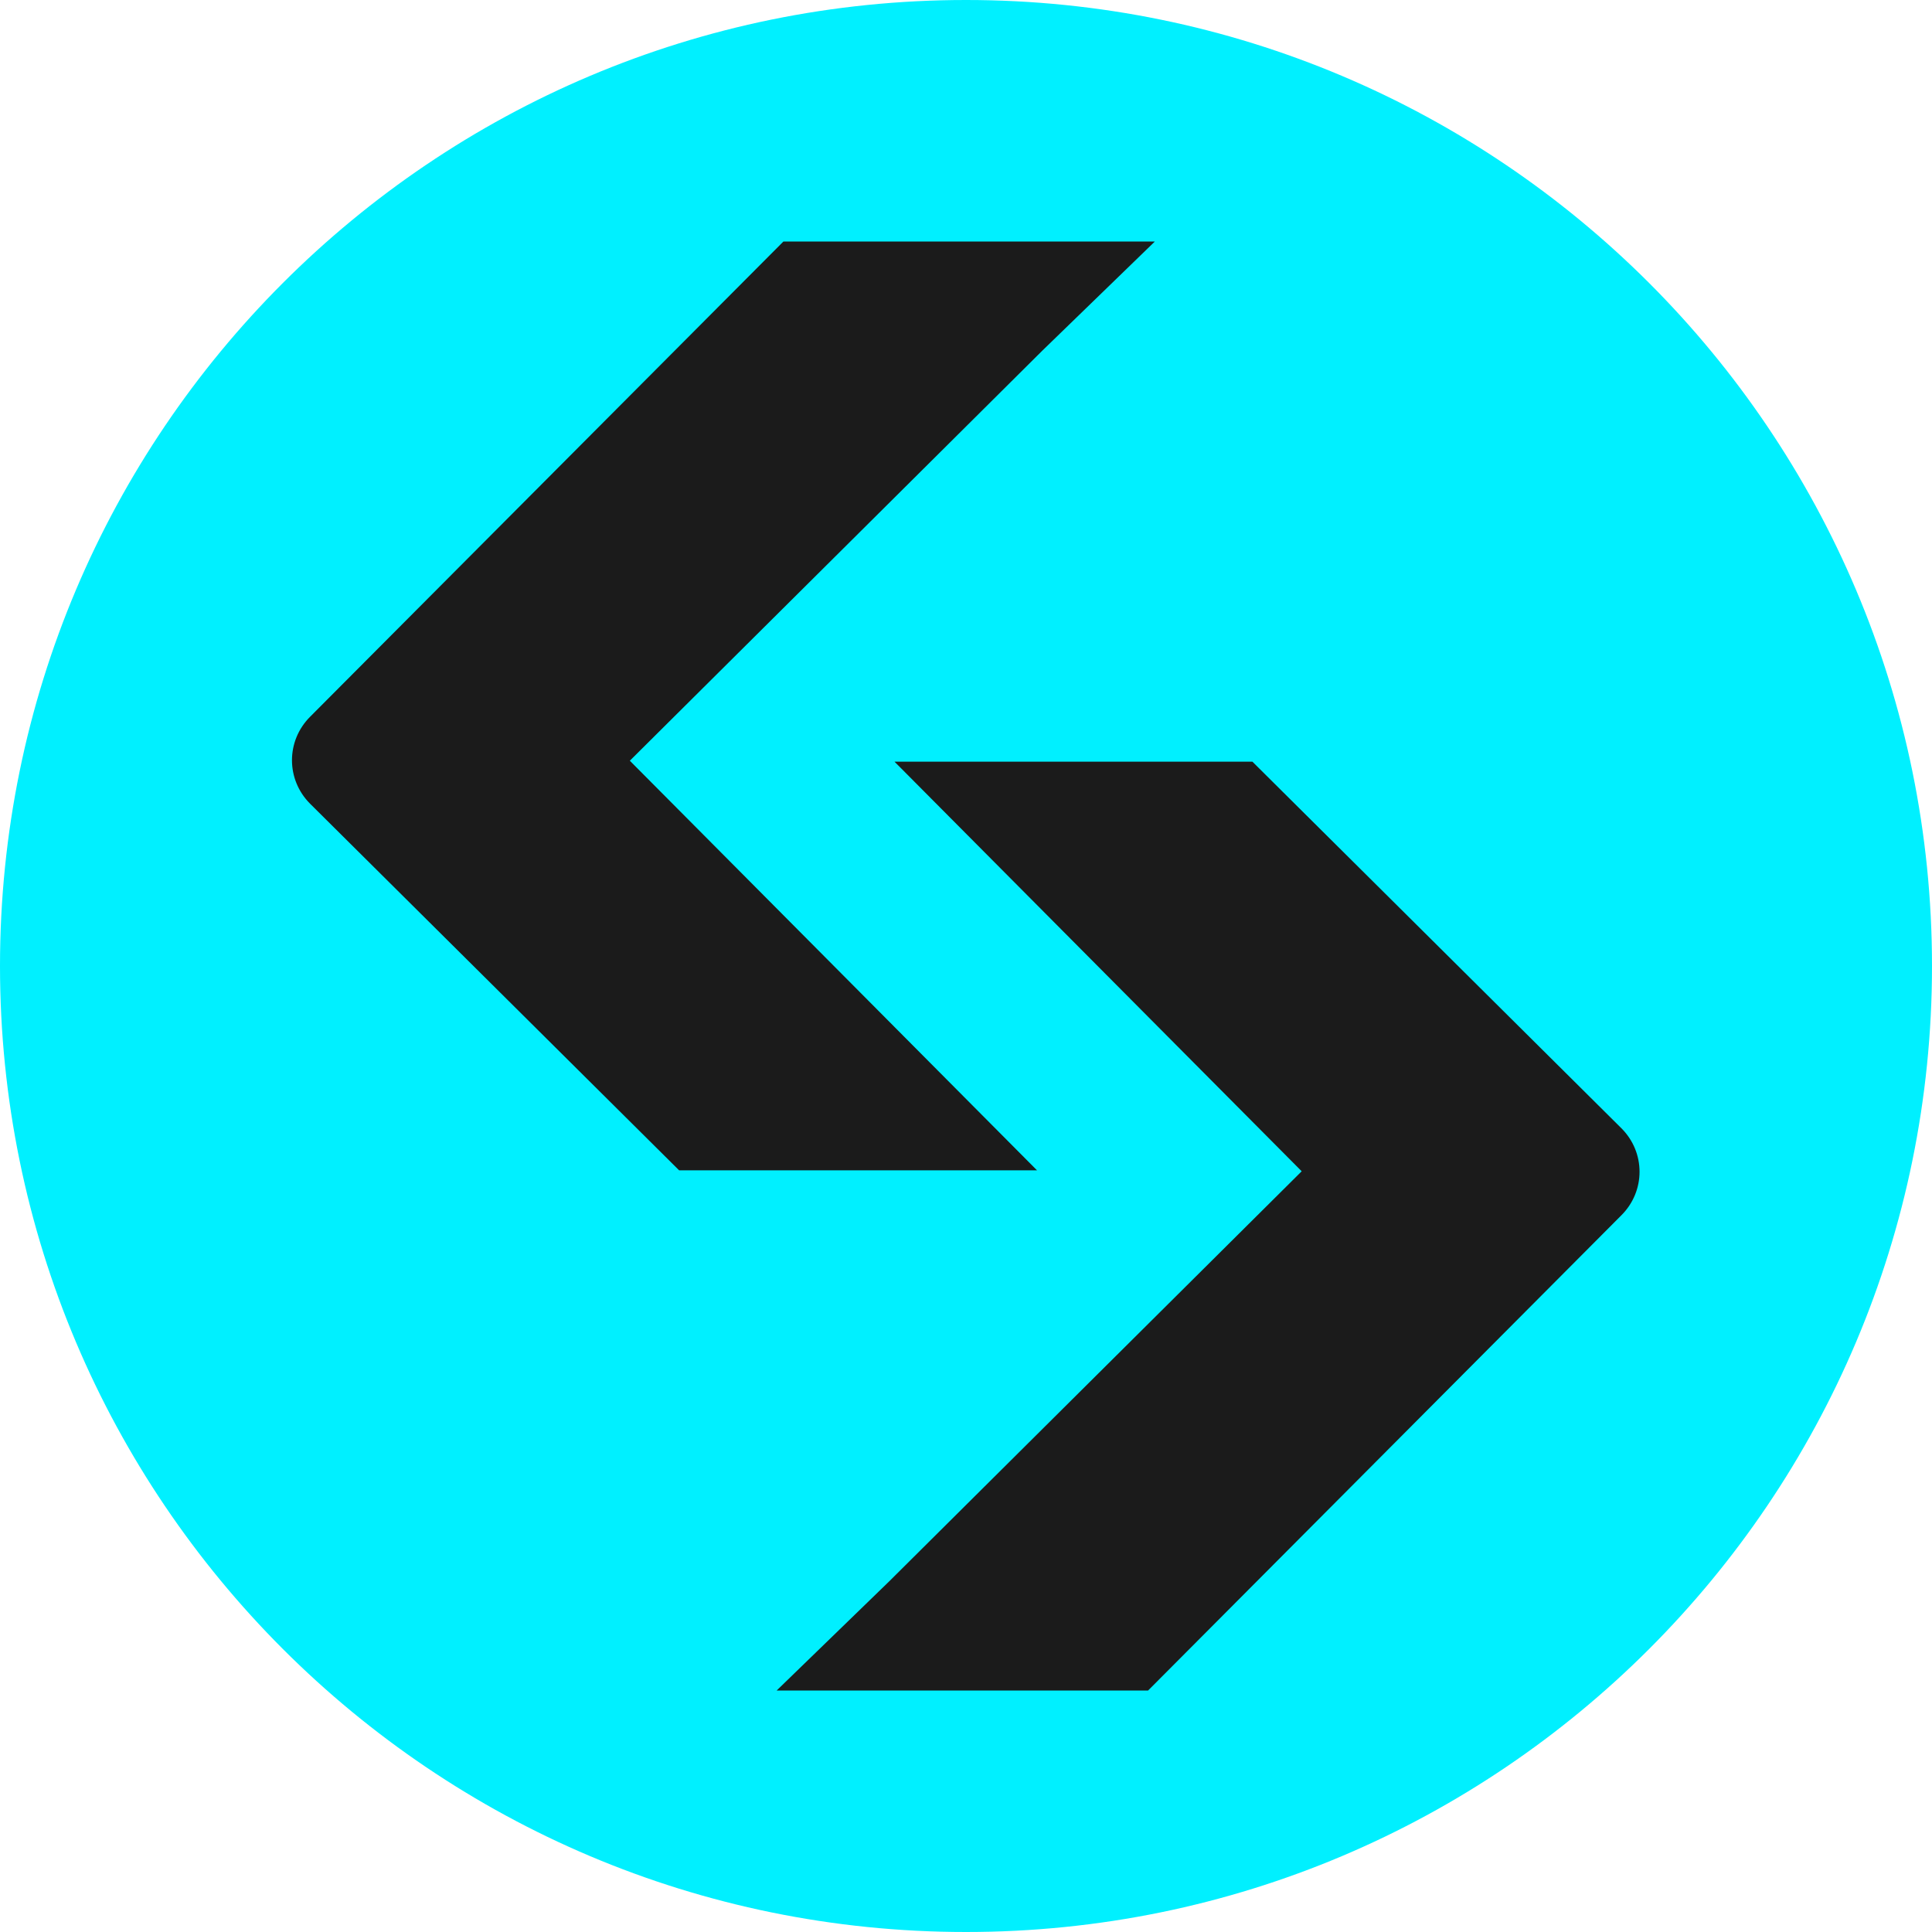
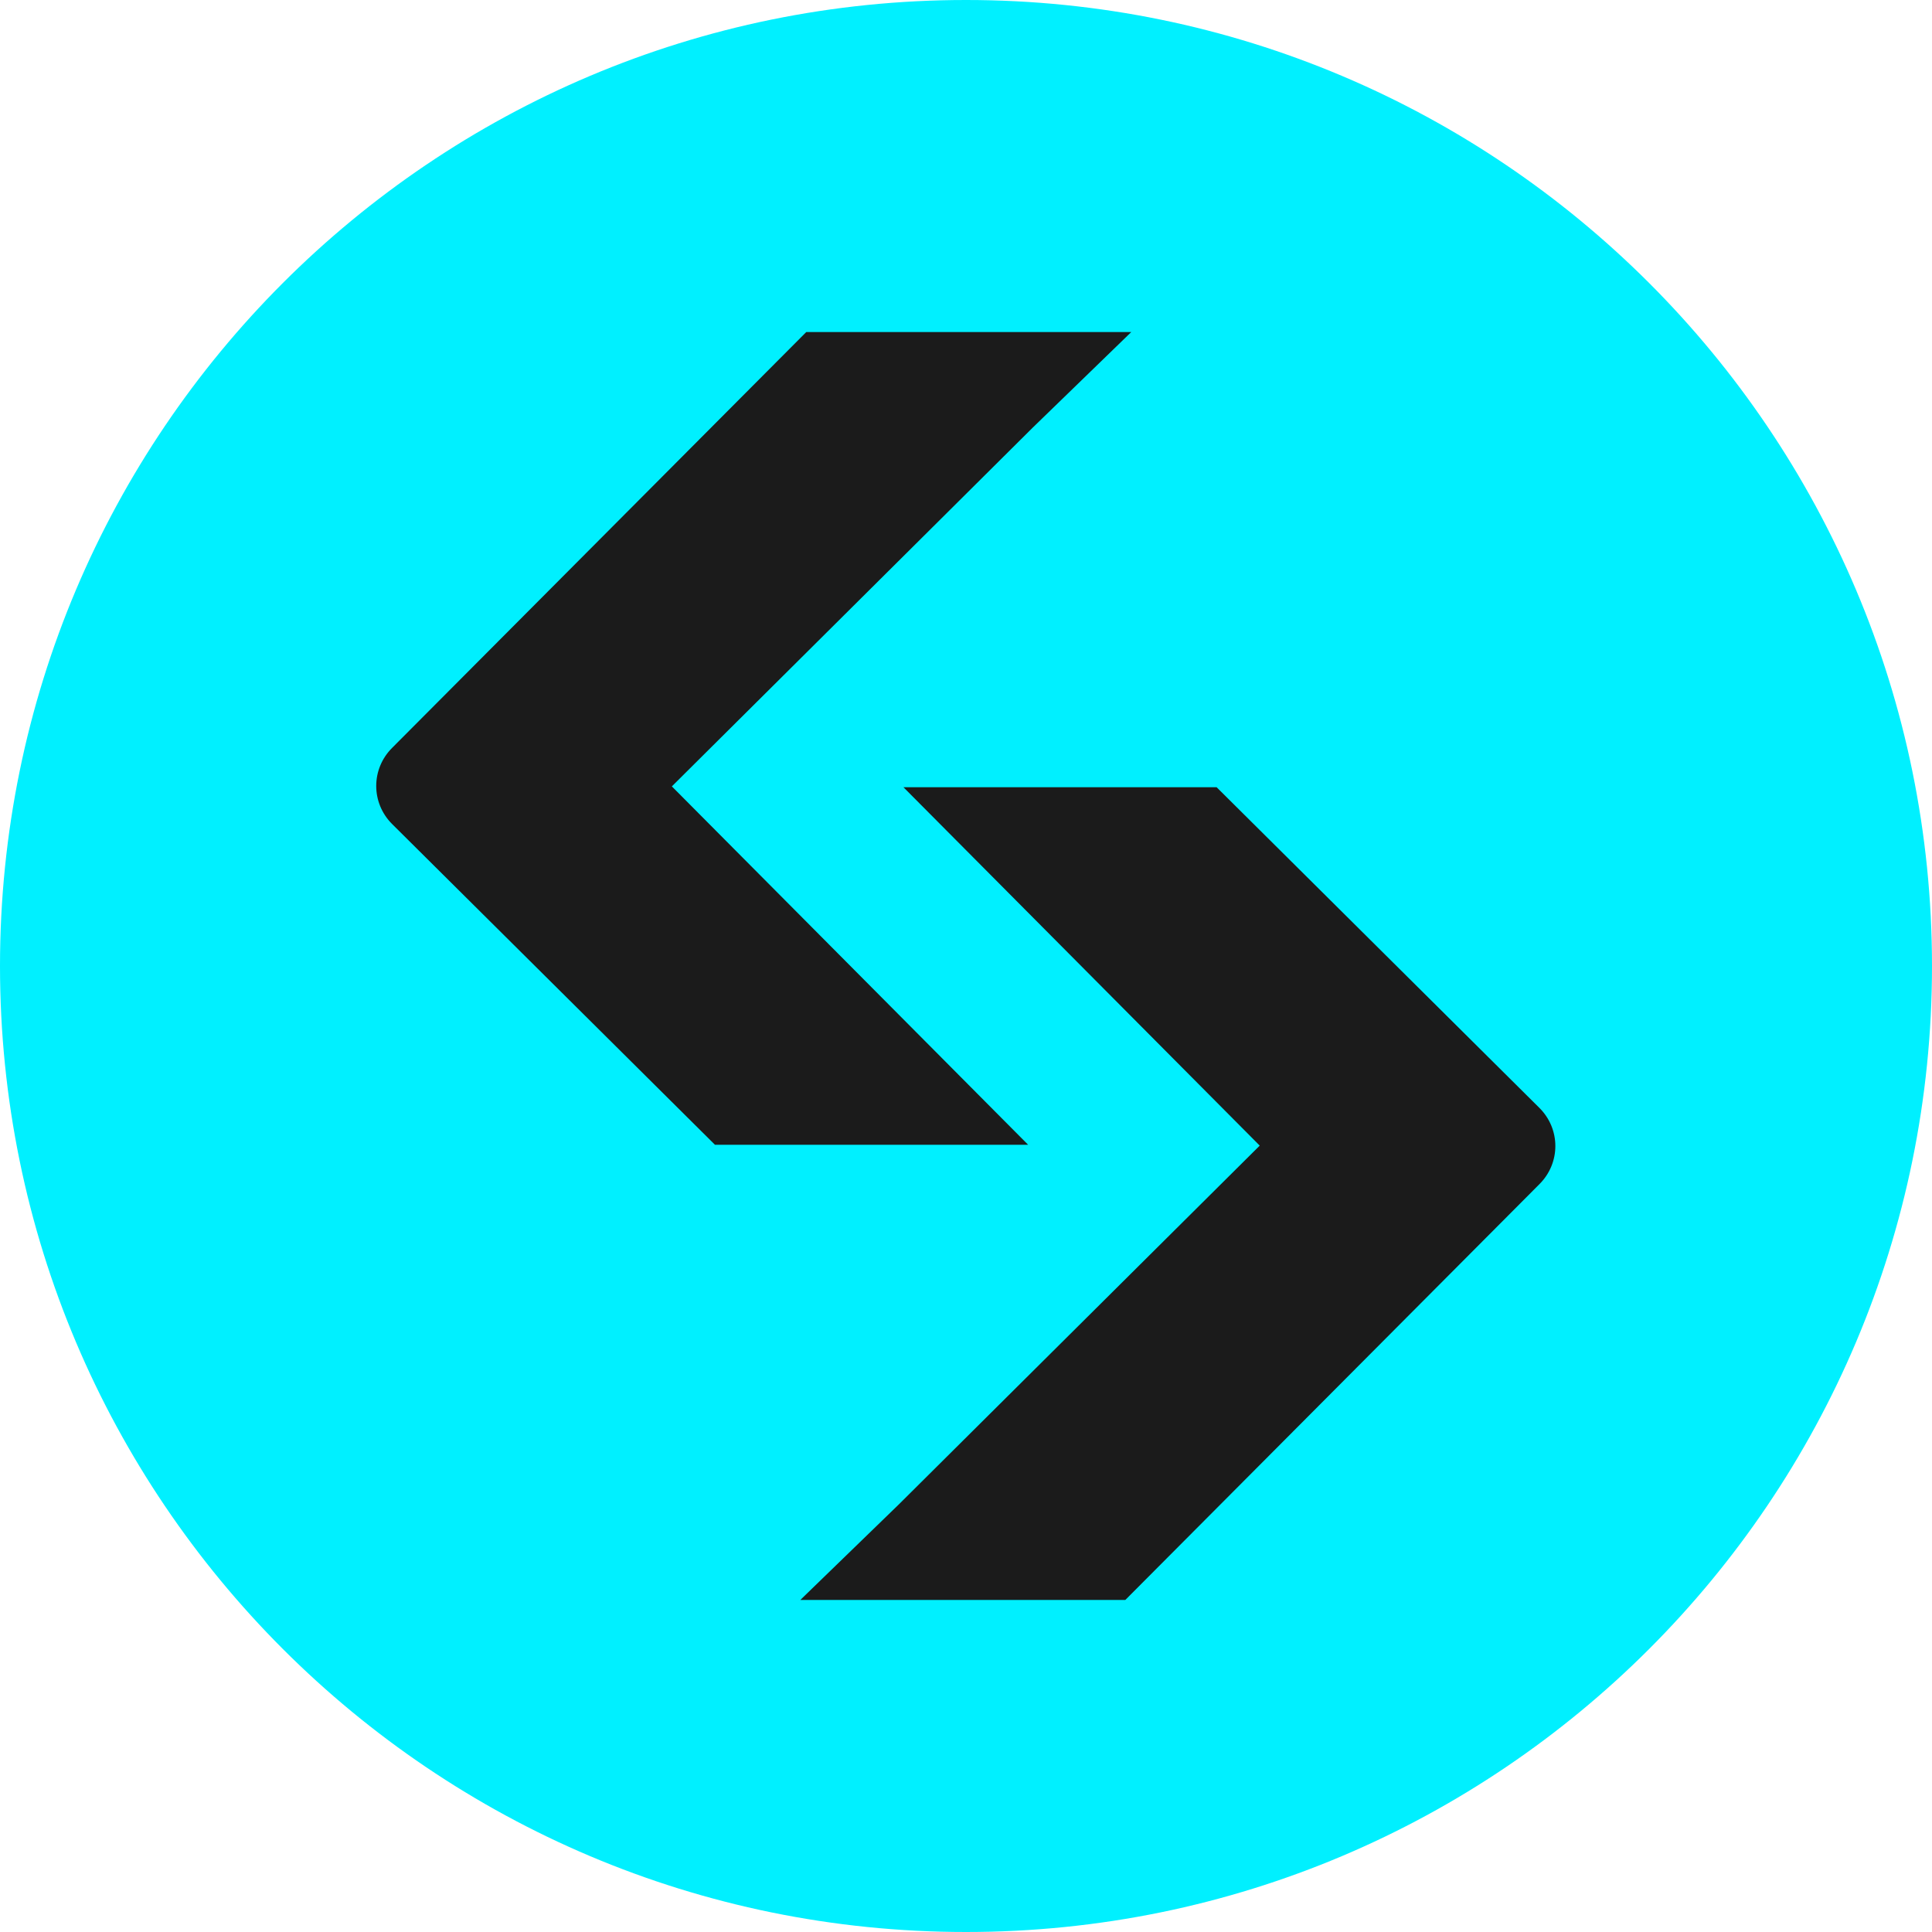
- <svg xmlns="http://www.w3.org/2000/svg" fill="none" viewBox="0 0 64 64">
-   <g transform="scale(1.6)">
-     <circle cx="20" cy="20" r="20" fill="#00f0ff" />
-     <path fill="#1b1b1b" d="M18.46 15.77h7.47l7.64 7.59c.5.5.5 1.3 0 1.8L23.77 35h-7.69l2.33-2.26 8.54-8.49-8.43-8.48" />
-     <path fill="#1b1b1b" d="M21.53 24.23h-7.47l-7.64-7.59c-.5-.5-.5-1.3 0-1.8L16.22 5h7.69l-2.33 2.26-8.54 8.49 8.43 8.48" />
+ <svg xmlns="http://www.w3.org/2000/svg" viewBox="0 0 64 64">
+   <circle cx="32" cy="32" r="32" fill="#00f0ff" />
+   <g fill="#1b1b1b" transform="translate(4,4) scale(1.4)">
+     <path d="M18.46 15.77h7.47l7.64 7.59c.5.5.5 1.3 0 1.8L23.77 35h-7.69l2.33-2.26 8.54-8.49-8.43-8.48" />
+     <path d="M21.53 24.23h-7.47l-7.64-7.59c-.5-.5-.5-1.3 0-1.8L16.22 5h7.69l-2.33 2.26-8.54 8.49 8.43 8.48" />
  </g>
</svg>
